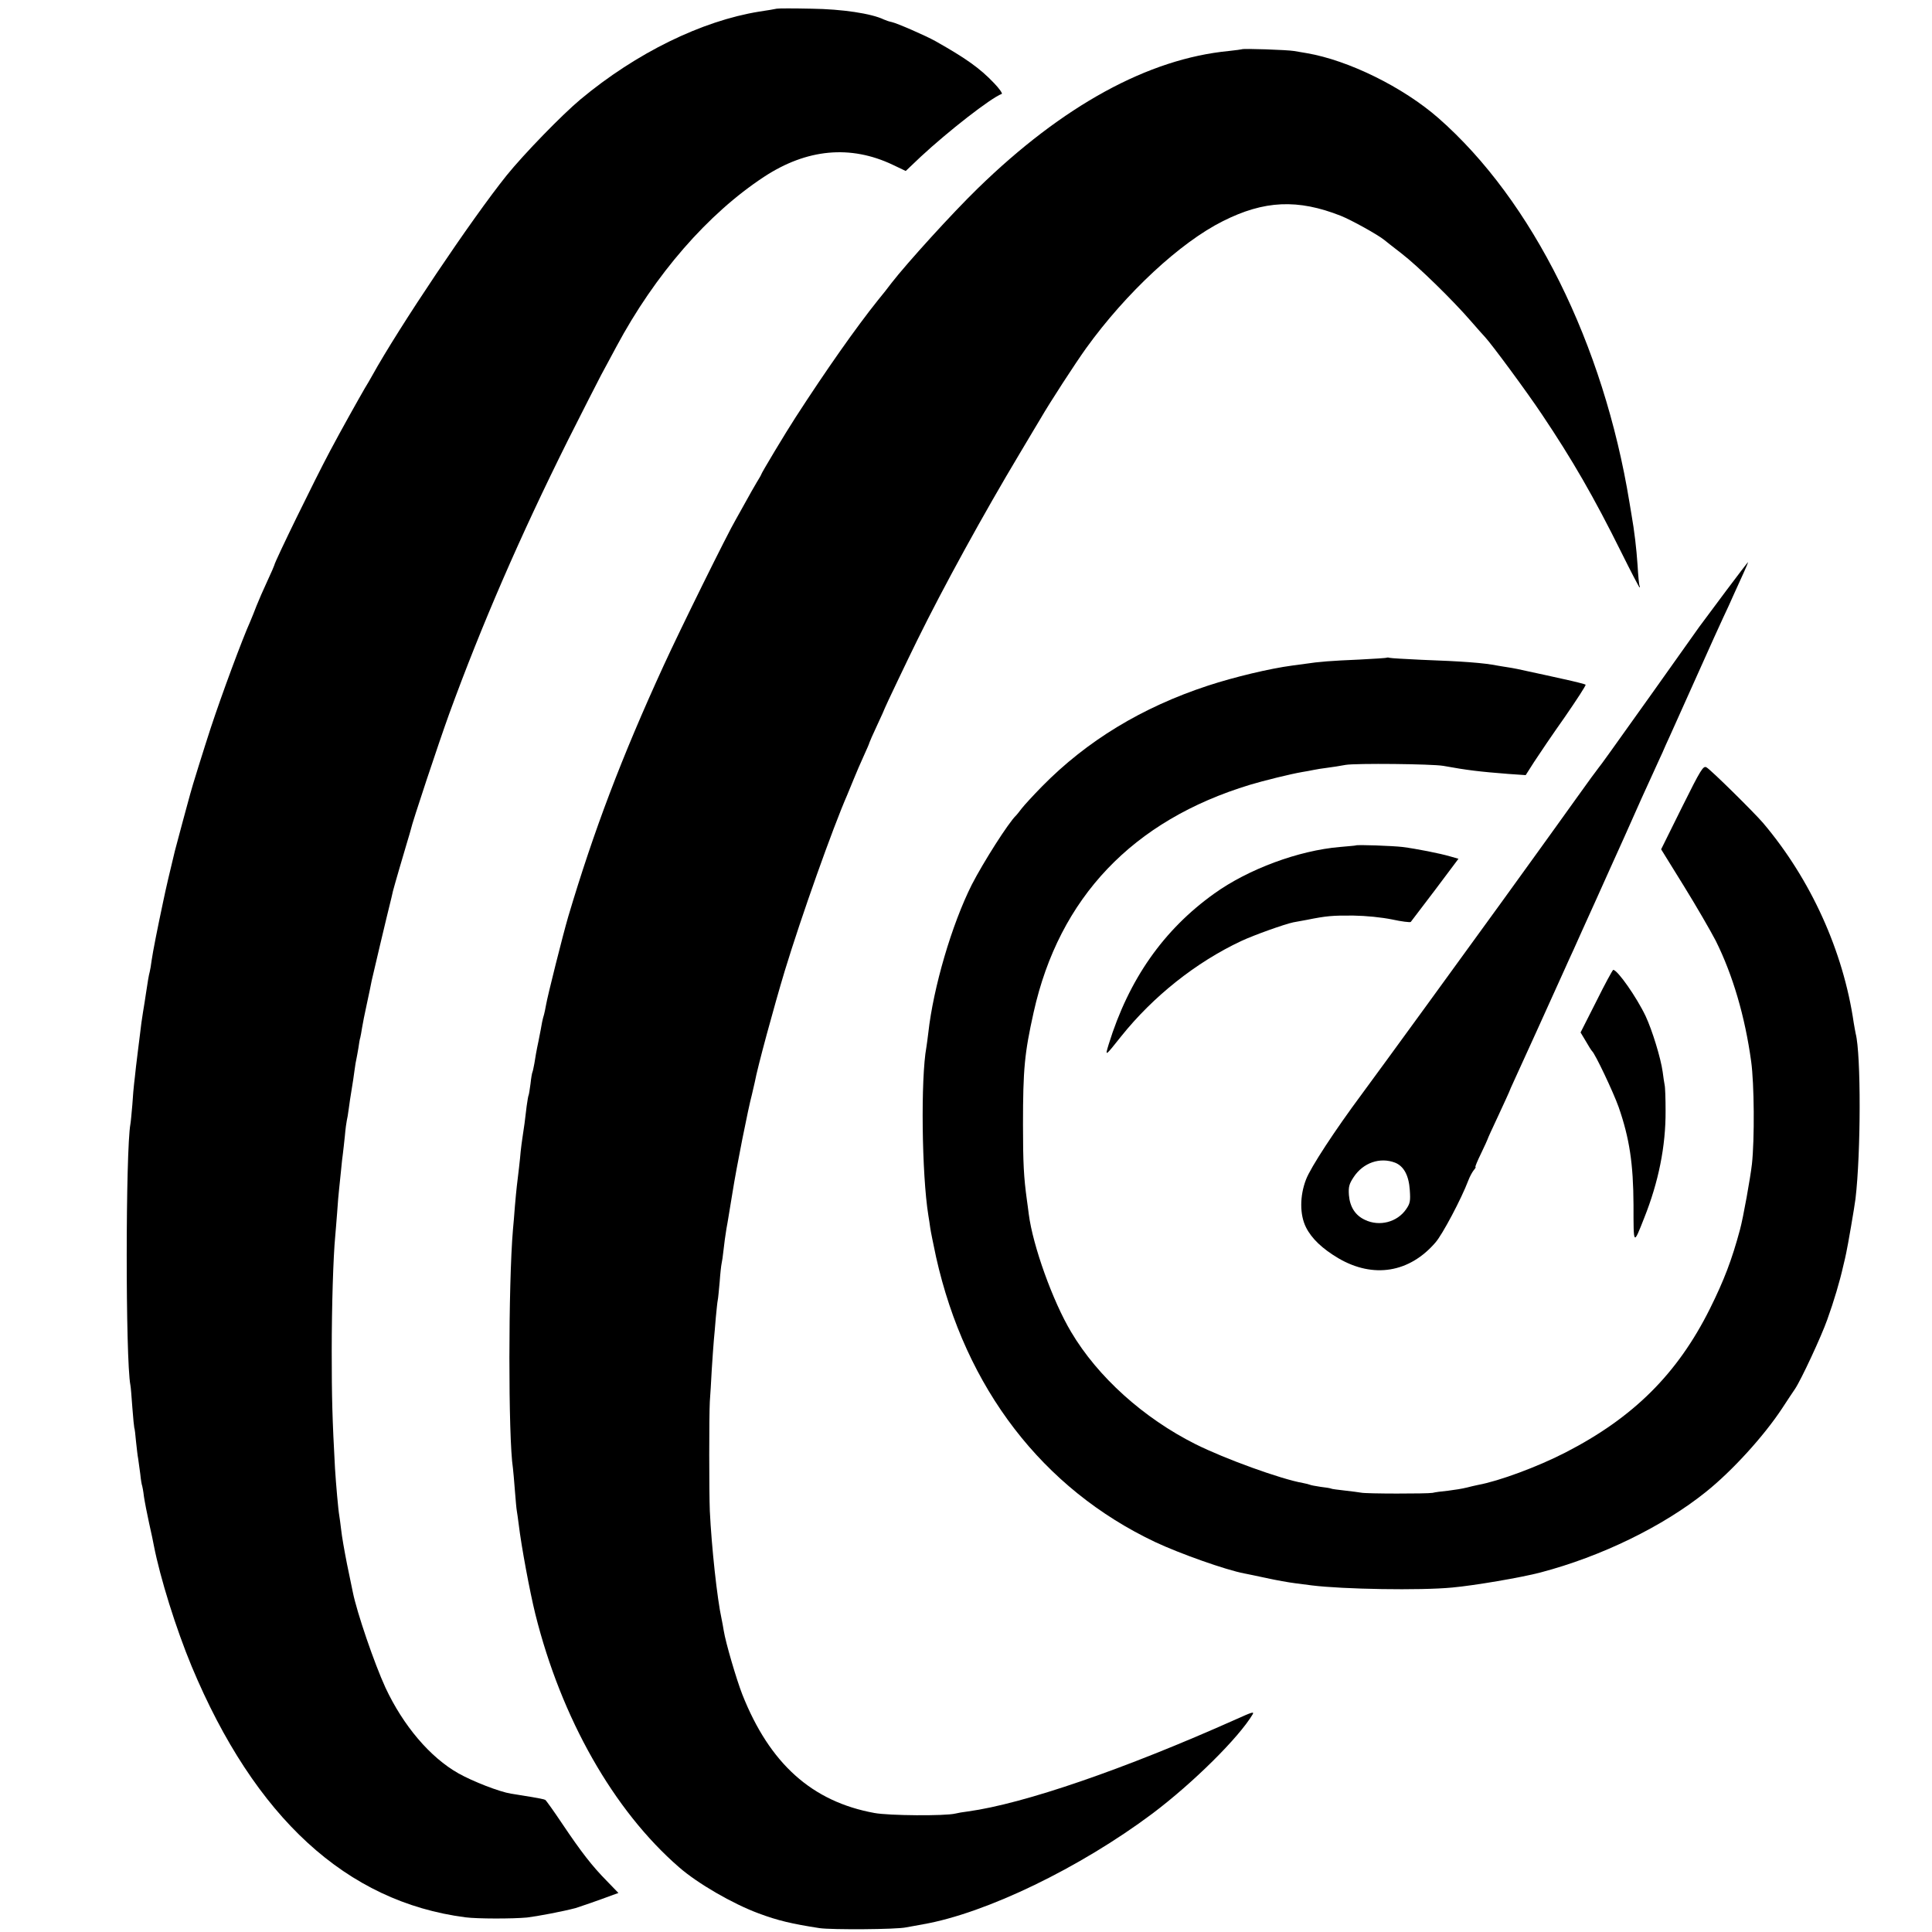
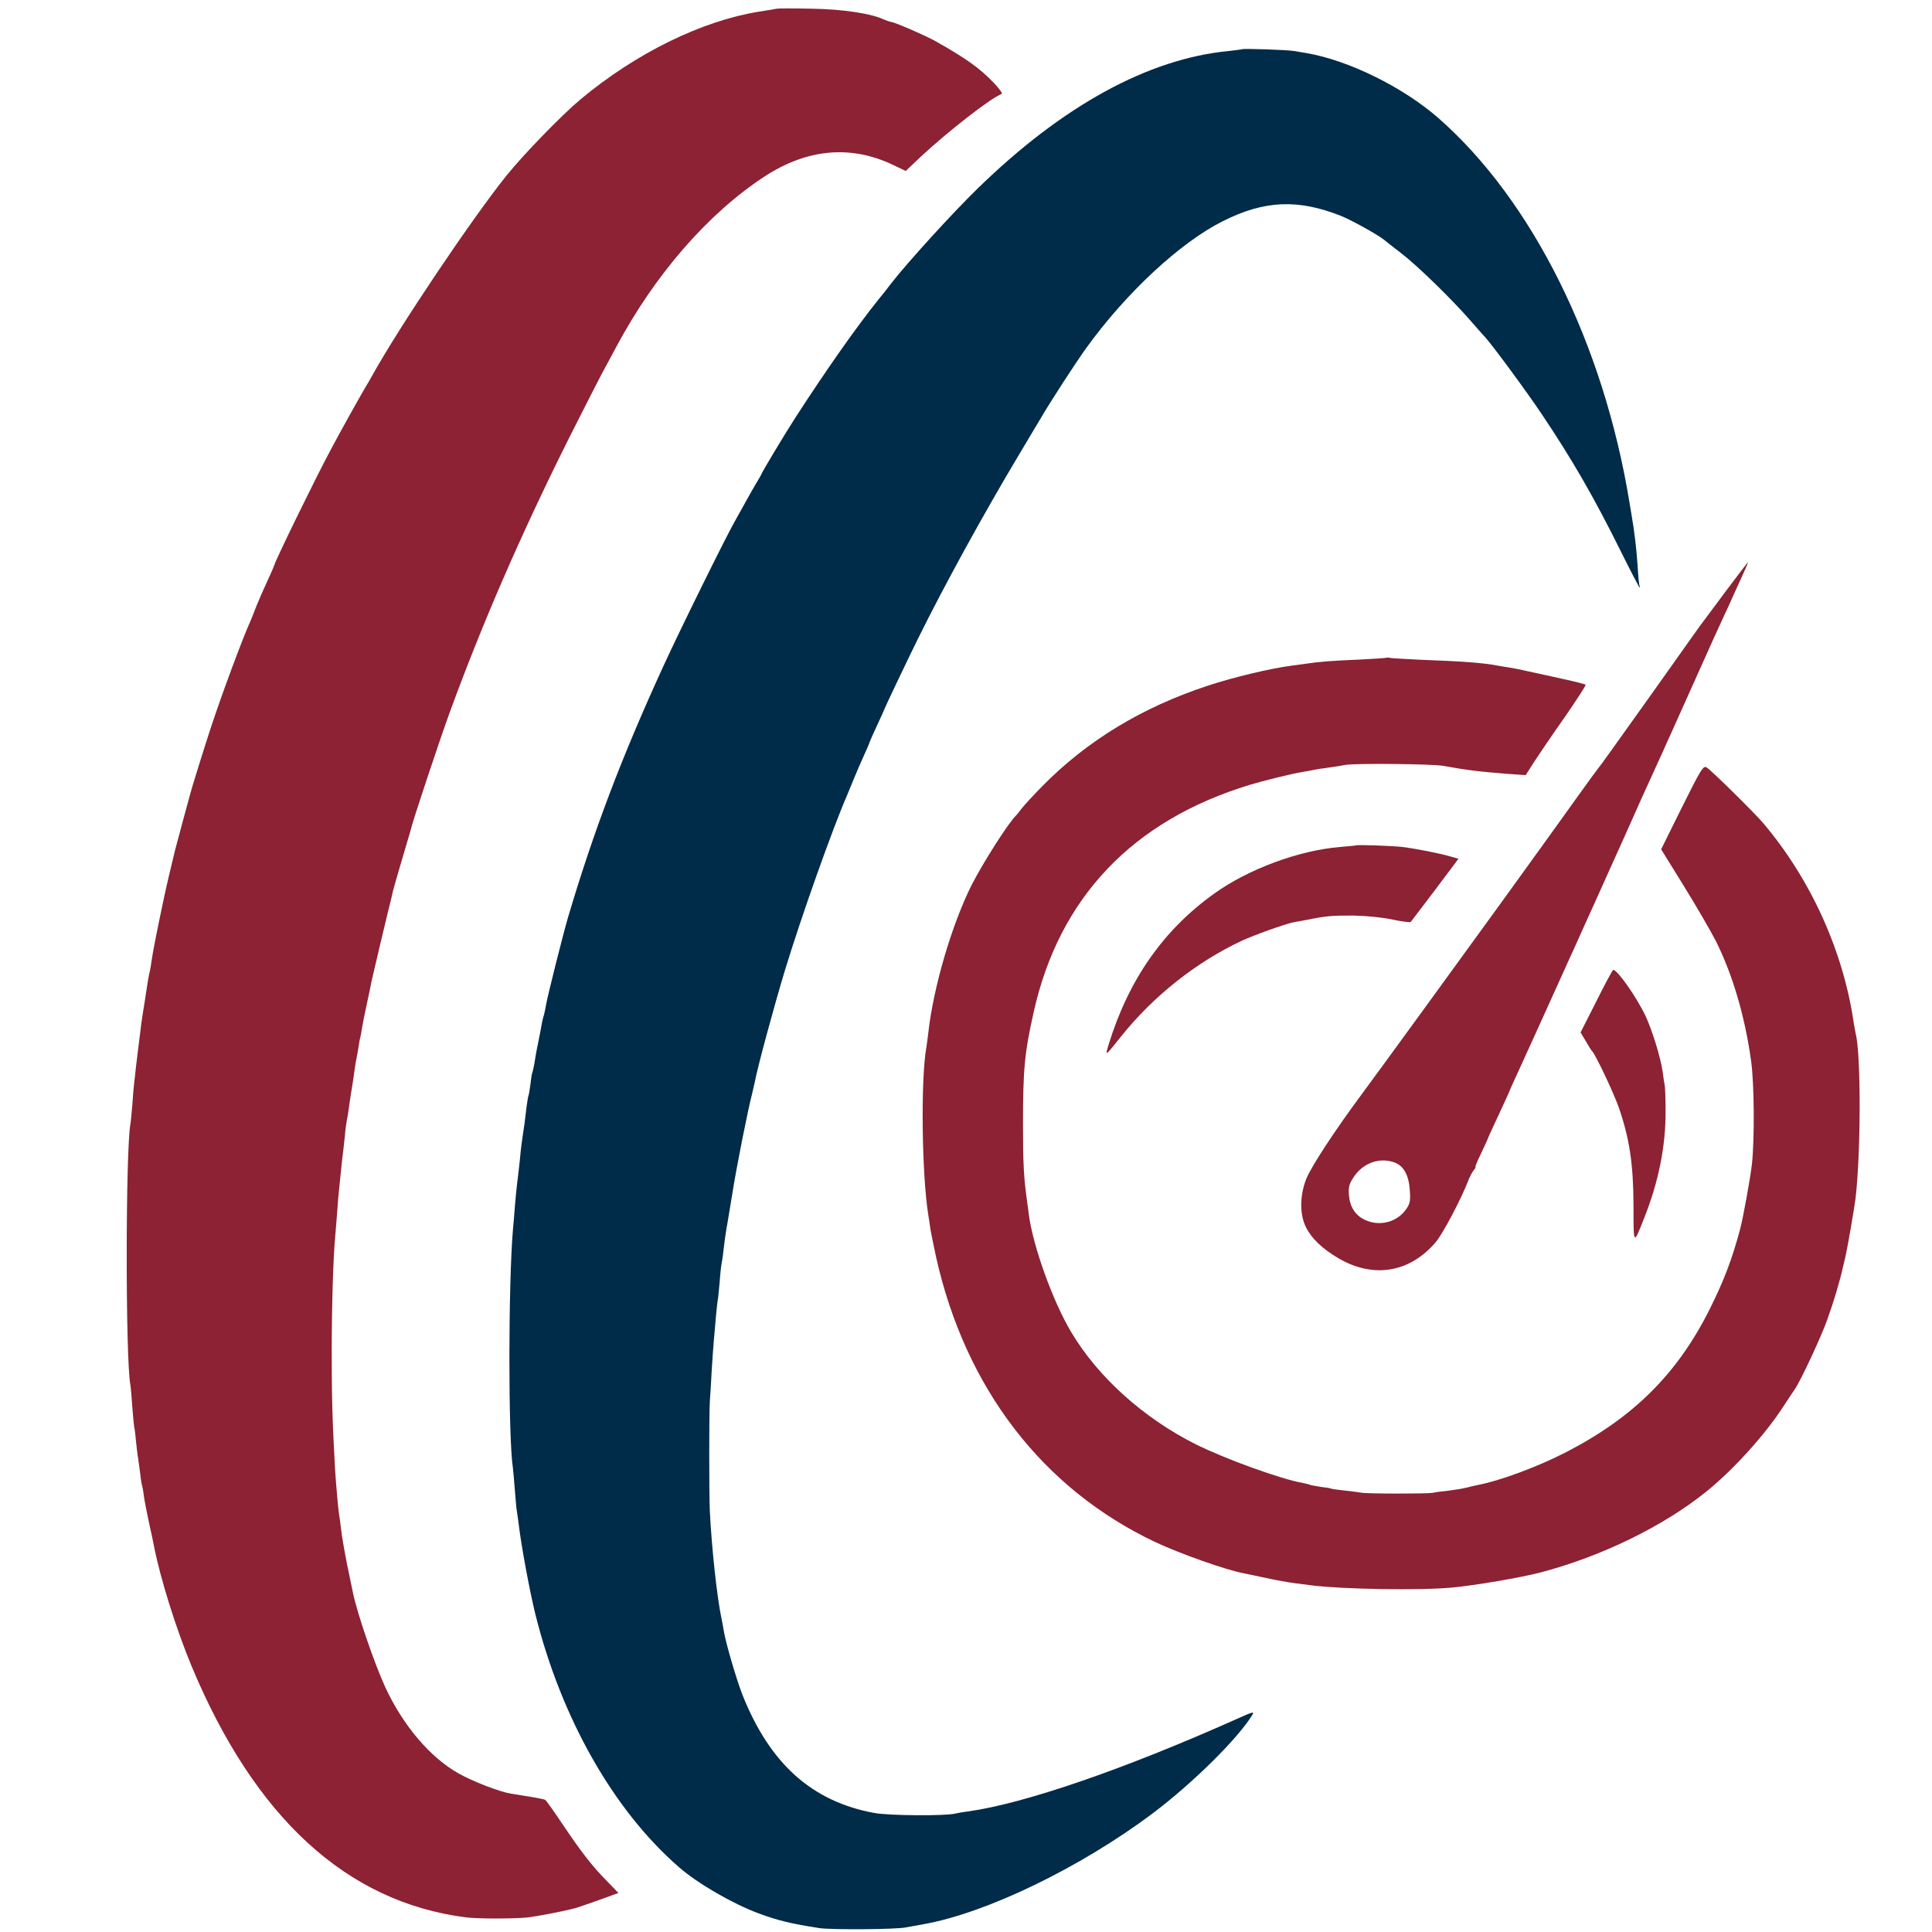
<svg xmlns="http://www.w3.org/2000/svg" version="1.0" width="1000pt" height="1000pt" viewBox="0 0 1000 1000" preserveAspectRatio="xMidYMid meet">
-   <g transform="translate(0,1000) scale(0.1,-0.1)" fill="#000000" stroke="none">
+   <g transform="translate(0,1000) scale(0.1,-0.1)" fill="#8c2233" stroke="none">
    <path d="M4020 9955 c-8 -2 -49 -9 -90 -15 -298 -48 -637 -214 -925 -454 -97 -81 -293 -283 -382 -393 -181 -225 -560 -790 -697 -1038 -9 -16 -26 -46 -38 -65 -29 -50 -124 -219 -180 -325 -78 -146 -288 -576 -288 -590 0 -2 -16 -39 -36 -82 -20 -43 -45 -100 -56 -128 -10 -27 -25 -63 -32 -80 -42 -93 -148 -379 -206 -555 -32 -98 -99 -312 -105 -338 -3 -9 -20 -75 -40 -147 -19 -71 -37 -139 -40 -150 -24 -98 -48 -201 -59 -255 -31 -145 -55 -267 -61 -310 -3 -25 -8 -52 -10 -60 -5 -17 -11 -55 -20 -115 -3 -22 -10 -65 -15 -95 -5 -30 -12 -80 -15 -110 -4 -30 -8 -66 -10 -80 -2 -14 -7 -54 -11 -90 -4 -36 -8 -76 -10 -90 -2 -14 -6 -62 -9 -108 -4 -45 -8 -90 -10 -100 -25 -135 -26 -1218 0 -1352 2 -8 6 -60 10 -115 4 -55 9 -102 10 -105 2 -3 6 -35 9 -71 4 -35 8 -75 11 -88 2 -13 7 -49 11 -80 3 -31 8 -59 10 -62 1 -3 6 -28 9 -55 4 -27 16 -89 27 -139 11 -49 22 -100 24 -113 33 -170 115 -432 196 -627 327 -783 801 -1219 1417 -1299 61 -8 244 -8 319 -1 51 6 184 31 252 49 14 4 121 41 193 68 l28 10 -60 62 c-76 77 -132 149 -232 298 -43 64 -82 119 -87 122 -5 3 -40 10 -78 16 -38 6 -82 13 -99 16 -61 10 -197 63 -272 105 -147 83 -286 247 -378 444 -57 124 -148 389 -169 495 -3 14 -16 79 -30 145 -13 66 -27 145 -30 176 -4 31 -8 65 -10 75 -5 26 -17 162 -22 243 -14 256 -17 368 -17 606 0 238 8 490 18 595 2 19 6 75 10 123 3 49 8 103 10 120 2 18 6 61 10 97 3 36 8 76 10 90 2 14 6 54 10 90 3 36 8 72 10 80 2 8 7 35 10 60 3 25 10 70 15 100 5 30 12 75 15 100 3 25 8 52 10 60 2 8 6 33 10 55 3 22 7 47 10 55 2 8 6 31 9 50 3 19 14 76 25 125 11 50 22 104 25 120 5 23 79 337 102 428 2 9 6 25 8 35 7 28 55 192 73 252 9 30 18 60 19 65 6 33 145 451 199 600 168 461 368 922 614 1415 76 151 154 304 173 340 19 36 55 101 78 145 200 374 474 689 765 880 221 145 447 166 666 62 l67 -32 78 74 c141 131 361 303 419 325 5 2 -12 27 -40 56 -73 77 -147 129 -303 217 -52 29 -199 93 -227 99 -11 2 -29 8 -40 13 -64 31 -216 54 -375 56 -91 2 -172 2 -180 0z" />
-     <path d="M6428 9745 c-2 -1 -32 -5 -68 -9 -416 -40 -859 -282 -1299 -711 -129 -125 -366 -386 -446 -489 -16 -22 -48 -62 -71 -90 -113 -141 -269 -363 -426 -606 -49 -75 -178 -290 -178 -296 0 -2 -11 -21 -24 -42 -12 -20 -37 -64 -55 -97 -18 -33 -42 -76 -53 -95 -40 -67 -287 -567 -373 -755 -218 -475 -362 -856 -494 -1300 -27 -92 -108 -414 -115 -458 -3 -18 -8 -40 -10 -48 -3 -8 -7 -25 -10 -39 -2 -14 -11 -59 -19 -100 -9 -41 -18 -92 -21 -114 -4 -21 -8 -41 -10 -45 -2 -3 -7 -30 -10 -60 -4 -29 -8 -56 -10 -60 -2 -3 -6 -28 -10 -56 -3 -27 -8 -68 -11 -90 -3 -22 -8 -56 -11 -75 -3 -19 -7 -51 -9 -70 -3 -38 -13 -124 -20 -180 -2 -19 -7 -66 -10 -105 -3 -38 -7 -92 -10 -120 -24 -279 -25 -1075 0 -1235 2 -14 6 -65 10 -114 4 -50 8 -97 10 -106 2 -10 6 -41 10 -71 13 -110 57 -347 86 -464 134 -538 405 -1016 744 -1310 96 -84 278 -189 410 -238 101 -38 175 -55 317 -77 63 -9 400 -7 448 4 14 2 53 10 88 16 326 57 813 293 1187 573 211 159 447 393 519 514 8 15 -4 11 -84 -25 -582 -260 -1100 -438 -1390 -478 -25 -3 -54 -8 -65 -11 -53 -13 -344 -11 -419 3 -323 59 -542 255 -684 614 -30 77 -86 267 -96 330 -3 19 -8 46 -11 60 -23 104 -52 372 -61 560 -4 98 -4 491 0 565 2 28 7 102 10 165 4 63 9 133 11 155 2 22 7 74 10 115 4 41 8 82 10 90 2 8 6 51 10 95 3 44 8 87 10 95 2 8 7 40 10 70 3 30 10 80 15 110 6 30 19 114 31 185 21 134 82 440 101 510 5 22 12 51 15 65 13 73 100 393 155 575 86 283 249 741 323 910 7 17 23 55 35 85 12 30 35 83 51 118 16 35 29 65 29 68 0 2 18 43 40 90 22 47 40 87 40 89 0 3 118 251 167 350 135 275 346 659 530 966 54 90 102 172 108 181 49 85 181 288 237 366 206 286 487 547 707 657 214 108 388 116 611 28 55 -22 192 -98 225 -125 6 -5 45 -36 88 -69 86 -66 268 -244 362 -353 33 -38 65 -74 71 -80 33 -35 215 -281 295 -401 157 -234 268 -426 410 -712 50 -101 93 -183 95 -183 3 0 3 3 0 8 -2 4 -7 52 -10 107 -6 87 -16 174 -32 265 -2 14 -7 41 -10 60 -134 820 -502 1562 -989 1989 -183 160 -465 299 -682 336 -18 3 -48 8 -65 11 -34 6 -265 14 -270 9z" />
    <path d="M8935 6943 c-60 -80 -123 -165 -140 -188 -104 -147 -196 -276 -235 -331 -223 -313 -276 -387 -285 -397 -6 -7 -59 -79 -118 -162 -59 -82 -146 -204 -194 -270 -48 -66 -134 -186 -192 -266 -175 -242 -629 -866 -720 -989 -142 -191 -267 -382 -291 -445 -33 -85 -33 -183 0 -248 29 -58 85 -111 168 -160 180 -105 367 -75 502 82 36 41 134 226 170 321 7 19 20 43 28 53 8 9 12 17 9 17 -3 0 10 31 29 70 18 38 34 72 34 74 0 3 25 57 55 121 30 65 55 119 55 120 0 2 15 36 34 77 30 64 175 385 251 553 15 33 37 83 50 110 12 28 64 142 115 255 51 113 103 230 117 260 14 30 43 96 65 145 45 101 65 147 115 255 19 41 40 89 48 105 7 17 24 55 38 85 21 46 161 358 229 510 11 25 33 72 48 105 16 33 40 86 54 118 14 31 37 82 51 112 14 30 24 55 22 55 -1 0 -51 -66 -112 -147z m-1714 -2961 c45 -18 71 -66 76 -141 4 -57 2 -70 -19 -100 -46 -67 -138 -91 -213 -55 -50 23 -78 67 -83 128 -3 43 1 58 25 94 49 74 136 104 214 74z" />
    <path d="M7178 6596 c-1 -2 -66 -6 -143 -10 -143 -6 -209 -11 -280 -22 -22 -3 -52 -7 -67 -9 -114 -15 -299 -59 -436 -104 -341 -112 -626 -285 -859 -522 -45 -46 -92 -97 -105 -114 -12 -16 -25 -32 -28 -35 -39 -36 -171 -244 -230 -359 -104 -207 -199 -532 -225 -766 -3 -27 -8 -61 -10 -75 -30 -162 -24 -660 10 -870 3 -19 8 -49 10 -66 2 -16 16 -84 30 -150 152 -680 552 -1200 1135 -1476 128 -60 365 -144 460 -162 14 -3 66 -13 115 -24 50 -11 117 -23 150 -27 33 -4 71 -9 85 -11 160 -20 562 -27 727 -11 112 10 359 52 457 78 315 83 633 238 856 417 136 109 299 288 394 432 27 41 57 87 67 101 31 46 136 271 167 359 34 94 65 199 82 275 7 28 14 59 16 70 8 35 43 239 48 280 28 236 29 747 1 855 -2 8 -6 33 -10 55 -54 372 -222 743 -469 1035 -48 56 -272 277 -293 288 -17 10 -29 -9 -127 -206 l-108 -218 117 -189 c65 -105 139 -233 166 -285 88 -177 151 -391 183 -624 16 -116 18 -401 4 -531 -8 -70 -45 -278 -62 -340 -42 -156 -82 -261 -156 -410 -168 -336 -395 -562 -747 -743 -146 -75 -344 -148 -453 -168 -14 -3 -41 -9 -60 -14 -19 -5 -62 -12 -95 -16 -33 -3 -69 -8 -80 -11 -27 -5 -345 -5 -370 1 -11 2 -49 7 -85 11 -36 4 -67 8 -70 10 -3 2 -27 6 -54 9 -27 4 -53 9 -56 11 -4 2 -20 6 -36 9 -114 20 -404 125 -556 201 -269 135 -506 348 -644 581 -95 159 -198 446 -219 609 -3 22 -7 56 -10 75 -16 117 -20 188 -20 390 0 287 8 369 55 580 132 594 513 994 1120 1178 69 21 211 56 270 66 19 3 46 8 60 11 14 3 45 8 70 11 25 3 68 10 95 15 53 9 446 5 505 -5 127 -23 187 -30 339 -42 l88 -6 44 69 c24 37 95 142 158 231 62 90 111 165 108 168 -3 3 -54 16 -114 29 -59 13 -139 31 -178 39 -38 9 -88 19 -110 22 -22 3 -47 8 -55 9 -71 14 -177 22 -395 30 -82 4 -155 8 -162 10 -6 2 -13 2 -15 1z" />
    <path d="M7017 5624 c-1 -1 -38 -4 -82 -8 -213 -18 -473 -114 -650 -241 -263 -188 -442 -444 -546 -779 -20 -66 -21 -67 65 41 165 206 386 382 620 492 66 31 226 88 270 97 12 2 44 8 71 13 99 20 132 23 240 22 67 -1 145 -9 200 -20 50 -11 93 -16 97 -13 3 4 60 79 127 167 l120 160 -42 12 c-54 16 -177 40 -247 49 -51 6 -238 13 -243 8z" />
    <path d="M8263 4818 l-82 -162 27 -45 c14 -25 29 -48 32 -51 16 -13 111 -214 138 -290 56 -161 76 -293 77 -507 0 -212 -1 -210 55 -68 75 188 112 373 111 555 0 63 -2 124 -5 135 -2 11 -7 41 -10 67 -10 72 -54 215 -88 288 -47 99 -146 240 -168 240 -3 0 -43 -73 -87 -162z" />
  </g>
+   <g transform="translate(0,1000) scale(0.1,-0.1)" fill="#002b49" stroke="none">
+     <path d="M6428 9745 c-2 -1 -32 -5 -68 -9 -416 -40 -859 -282 -1299 -711 -129 -125 -366 -386 -446 -489 -16 -22 -48 -62 -71 -90 -113 -141 -269 -363 -426 -606 -49 -75 -178 -290 -178 -296 0 -2 -11 -21 -24 -42 -12 -20 -37 -64 -55 -97 -18 -33 -42 -76 -53 -95 -40 -67 -287 -567 -373 -755 -218 -475 -362 -856 -494 -1300 -27 -92 -108 -414 -115 -458 -3 -18 -8 -40 -10 -48 -3 -8 -7 -25 -10 -39 -2 -14 -11 -59 -19 -100 -9 -41 -18 -92 -21 -114 -4 -21 -8 -41 -10 -45 -2 -3 -7 -30 -10 -60 -4 -29 -8 -56 -10 -60 -2 -3 -6 -28 -10 -56 -3 -27 -8 -68 -11 -90 -3 -22 -8 -56 -11 -75 -3 -19 -7 -51 -9 -70 -3 -38 -13 -124 -20 -180 -2 -19 -7 -66 -10 -105 -3 -38 -7 -92 -10 -120 -24 -279 -25 -1075 0 -1235 2 -14 6 -65 10 -114 4 -50 8 -97 10 -106 2 -10 6 -41 10 -71 13 -110 57 -347 86 -464 134 -538 405 -1016 744 -1310 96 -84 278 -189 410 -238 101 -38 175 -55 317 -77 63 -9 400 -7 448 4 14 2 53 10 88 16 326 57 813 293 1187 573 211 159 447 393 519 514 8 15 -4 11 -84 -25 -582 -260 -1100 -438 -1390 -478 -25 -3 -54 -8 -65 -11 -53 -13 -344 -11 -419 3 -323 59 -542 255 -684 614 -30 77 -86 267 -96 330 -3 19 -8 46 -11 60 -23 104 -52 372 -61 560 -4 98 -4 491 0 565 2 28 7 102 10 165 4 63 9 133 11 155 2 22 7 74 10 115 4 41 8 82 10 90 2 8 6 51 10 95 3 44 8 87 10 95 2 8 7 40 10 70 3 30 10 80 15 110 6 30 19 114 31 185 21 134 82 440 101 510 5 22 12 51 15 65 13 73 100 393 155 575 86 283 249 741 323 910 7 17 23 55 35 85 12 30 35 83 51 118 16 35 29 65 29 68 0 2 18 43 40 90 22 47 40 87 40 89 0 3 118 251 167 350 135 275 346 659 530 966 54 90 102 172 108 181 49 85 181 288 237 366 206 286 487 547 707 657 214 108 388 116 611 28 55 -22 192 -98 225 -125 6 -5 45 -36 88 -69 86 -66 268 -244 362 -353 33 -38 65 -74 71 -80 33 -35 215 -281 295 -401 157 -234 268 -426 410 -712 50 -101 93 -183 95 -183 3 0 3 3 0 8 -2 4 -7 52 -10 107 -6 87 -16 174 -32 265 -2 14 -7 41 -10 60 -134 820 -502 1562 -989 1989 -183 160 -465 299 -682 336 -18 3 -48 8 -65 11 -34 6 -265 14 -270 9z" />
+   </g>
</svg>
